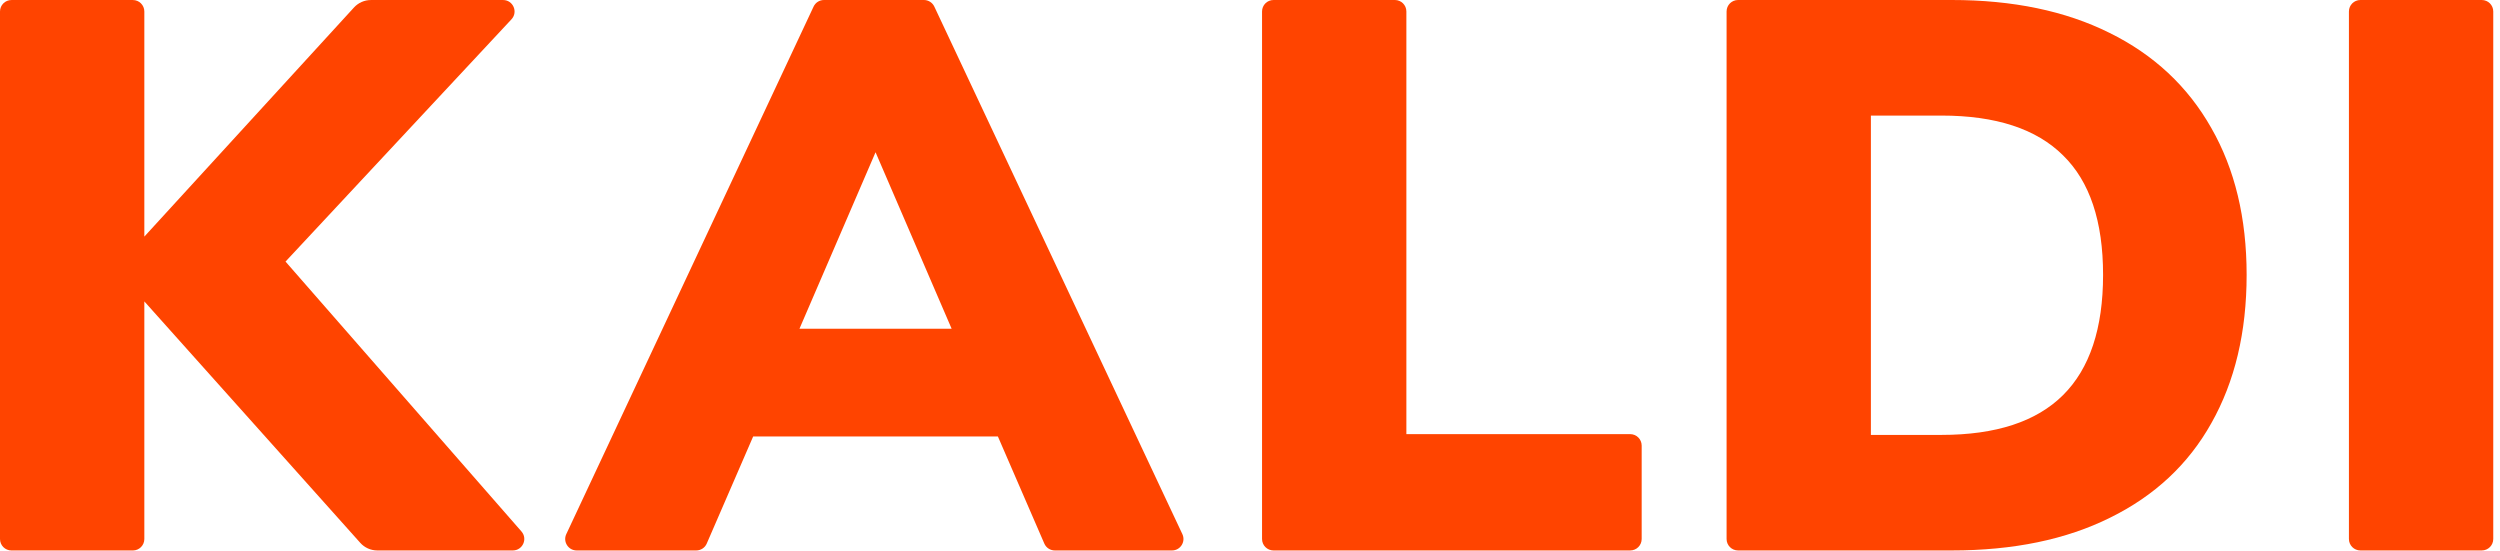
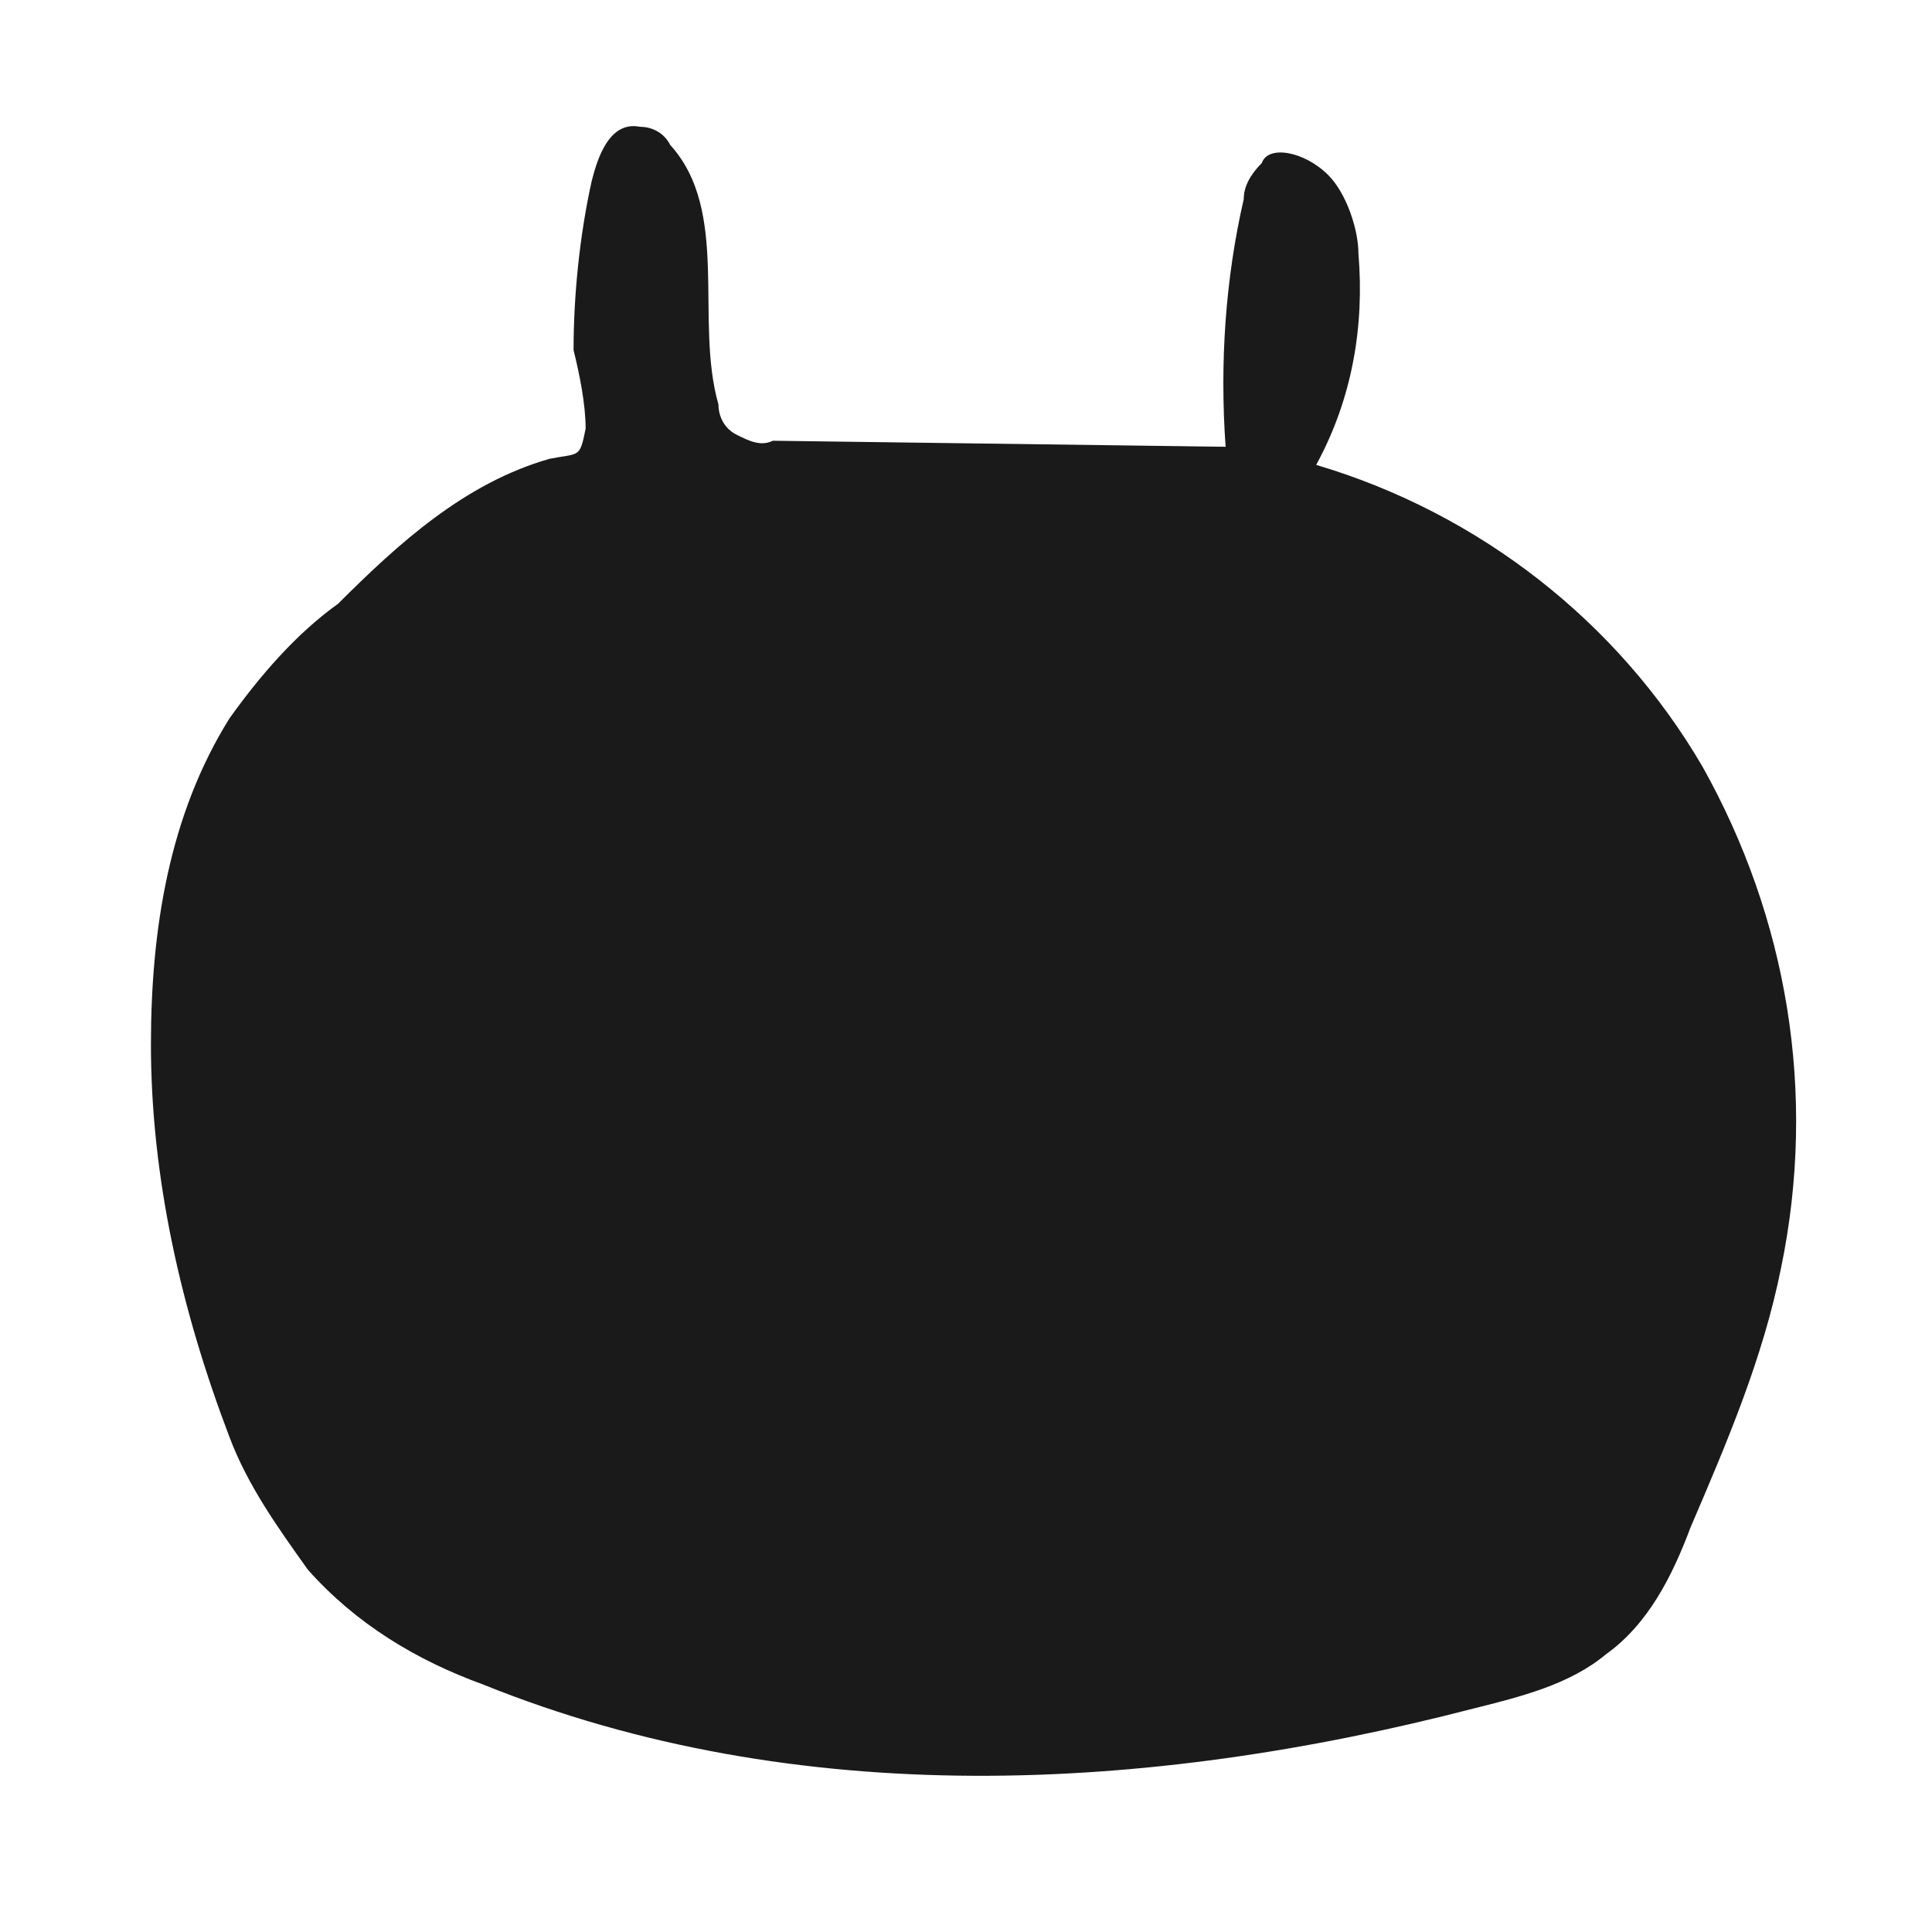
- <svg xmlns="http://www.w3.org/2000/svg" xmlns:xlink="http://www.w3.org/1999/xlink" viewBox="0 0 109 24">
-   <g transform="translate(-1470)">
-     <g style="mix-blend-mode:normal" transform="translate(1470)" fill="#f40">
-       <use xlink:href="#b" style="mix-blend-mode:normal" />
-       <use xlink:href="#c" style="mix-blend-mode:normal" />
-       <use xlink:href="#d" style="mix-blend-mode:normal" />
-       <use xlink:href="#e" style="mix-blend-mode:normal" />
-       <use xlink:href="#f" style="mix-blend-mode:normal" />
-     </g>
-   </g>
-   <defs>
-     <path id="b" d="M22.735 23.171c.283.323.053.829-.376.829h-5.907c-.285 0-.556-.121-.745-.333l-9.414-10.526v10.36c0 .276-.224.5-.5.5h-5.293c-.276 0-.5-.224-.5-.5v-23c0-.276.224-.5.5-.5h5.293c.276 0 .5.224.5.5v9.815l9.141-9.99c.19-.207.457-.325.738-.325h5.762c.437 0 .664.521.366.841l-9.851 10.563 10.287 11.767z" />
-     <path id="c" d="M45.991 24c-.199 0-.38-.118-.459-.301l-2.024-4.669h-10.67l-2.024 4.669c-.079.183-.259.301-.459.301h-5.212c-.366 0-.608-.381-.453-.712l10.782-23c.082-.176.259-.288.453-.288h4.358c.194 0 .37.112.453.287l10.815 23c.156.332-.086.713-.452.713h-5.108zm-11.135-9.668h6.635l-3.317-7.694-3.317 7.694z" />
-     <path id="d" d="M55.525 24c-.276 0-.5-.224-.5-.5v-23c0-.276.224-.5.5-.5h5.293c.276 0 .5.224.5.5v18.428h9.759c.276 0 .5.224.5.5v4.072c0 .276-.224.5-.5.5h-15.552z" />
-     <path id="e" d="M75.279.5c0-.276.224-.5.5-.5h9.315c2.667 0 4.959.477 6.874 1.43 1.938.953 3.42 2.338 4.446 4.153 1.026 1.793 1.539 3.926 1.539 6.4 0 2.496-.513 4.652-1.539 6.468-1.003 1.793-2.474 3.166-4.412 4.119-1.915.953-4.218 1.43-6.908 1.43h-9.315c-.276 0-.5-.224-.5-.5v-23zm9.37 18.462c2.371 0 4.138-.579 5.301-1.736 1.163-1.157 1.744-2.905 1.744-5.242 0-2.338-.581-4.074-1.744-5.209-1.163-1.157-2.93-1.736-5.301-1.736h-3.078v13.923h3.078z" />
-     <path id="f" d="M102.913 24c-.276 0-.5-.224-.5-.5v-23c0-.276.224-.5.5-.5h5.293c.276 0 .5.224.5.5v23c0 .276-.224.5-.5.5h-5.293z" />
-   </defs>
+ <svg xmlns="http://www.w3.org/2000/svg" version="1.1" id="レイヤー_1" x="0px" y="0px" viewBox="0 0 32 32" style="enable-background:new 0 0 32 32;" xml:space="preserve">
+   <style type="text/css">
+ 	.st0{fill:#FAFAFA;}
+ 	.st1{fill:#1A1A1A;}
+ </style>
+   <rect x="-236" y="-11.8" class="st0" width="166" height="158" />
+   <path class="st1" d="M-170,24.2c0.3-1.3,1-2.8,2.3-2.7c0.6,0.1,1.1,0.4,1.4,0.9c2.8,3.2,1.3,8.5,2.2,12.8c0.1,0.6,0.4,1.1,0.8,1.6  c0.5,0.3,1.1,0.5,1.7,0.4l22.2,0.3c-0.4-4.1-0.1-8.2,1-12.1c0.1-0.7,0.4-1.3,0.8-1.8c1-1.1,2.8-0.8,3.8,0.2c1,1,1.4,2.5,1.5,4  c0.4,3.6-0.3,7.2-2,10.4c8,2.4,14.7,7.8,18.9,15c4.2,7.4,5.7,16.1,4,24.5c-0.9,4.5-2.7,8.7-4.5,12.8c-1,2.3-2.2,4.7-4.1,6.2  c-1.9,1.6-4.2,2.2-6.5,2.8c-16.1,3.9-33.5,4.7-49-1.4c-3.2-1.3-6.4-2.9-8.7-5.5c-1.6-1.9-2.9-4.1-3.7-6.5  c-2.5-6.1-3.8-12.6-3.9-19.2c-0.1-5.6,0.8-11.3,3.9-15.9c1.5-2.1,3.3-4,5.2-5.8c3.1-3,6.5-6.2,10.7-7.4c1.3-0.4,1.5,0,1.7-1.4  c0.1-1.2-0.4-2.7-0.5-3.9C-170.8,29.7-170.6,26.9-170,24.2z" />
+   <path class="st1" d="M9.8,3c0.1-0.4,0.3-1,0.8-0.9c0.2,0,0.4,0.1,0.5,0.3c1,1.1,0.4,2.9,0.8,4.3c0,0.2,0.1,0.4,0.3,0.5  c0.2,0.1,0.4,0.2,0.6,0.1l7.5,0.1c-0.1-1.4,0-2.8,0.3-4.1c0-0.2,0.1-0.4,0.3-0.6C21,2.4,21.6,2.5,22,2.9c0.3,0.3,0.5,0.9,0.5,1.3  c0.1,1.2-0.1,2.4-0.7,3.5c2.7,0.8,5,2.6,6.4,5c1.4,2.5,1.9,5.4,1.3,8.3c-0.3,1.5-0.9,2.9-1.5,4.3c-0.3,0.8-0.7,1.6-1.4,2.1  c-0.6,0.5-1.4,0.7-2.2,0.9C19,29.7,13.2,30,8,27.9c-1.1-0.4-2.1-1-2.9-1.9c-0.5-0.7-1-1.4-1.3-2.2c-0.8-2.1-1.3-4.3-1.3-6.5  c0-1.9,0.3-3.8,1.3-5.4c0.5-0.7,1.1-1.4,1.8-1.9C6.6,9,7.7,8,9.1,7.6c0.5-0.1,0.5,0,0.6-0.5c0-0.4-0.1-0.9-0.2-1.3  C9.5,4.9,9.6,3.9,9.8,3z" />
</svg>
